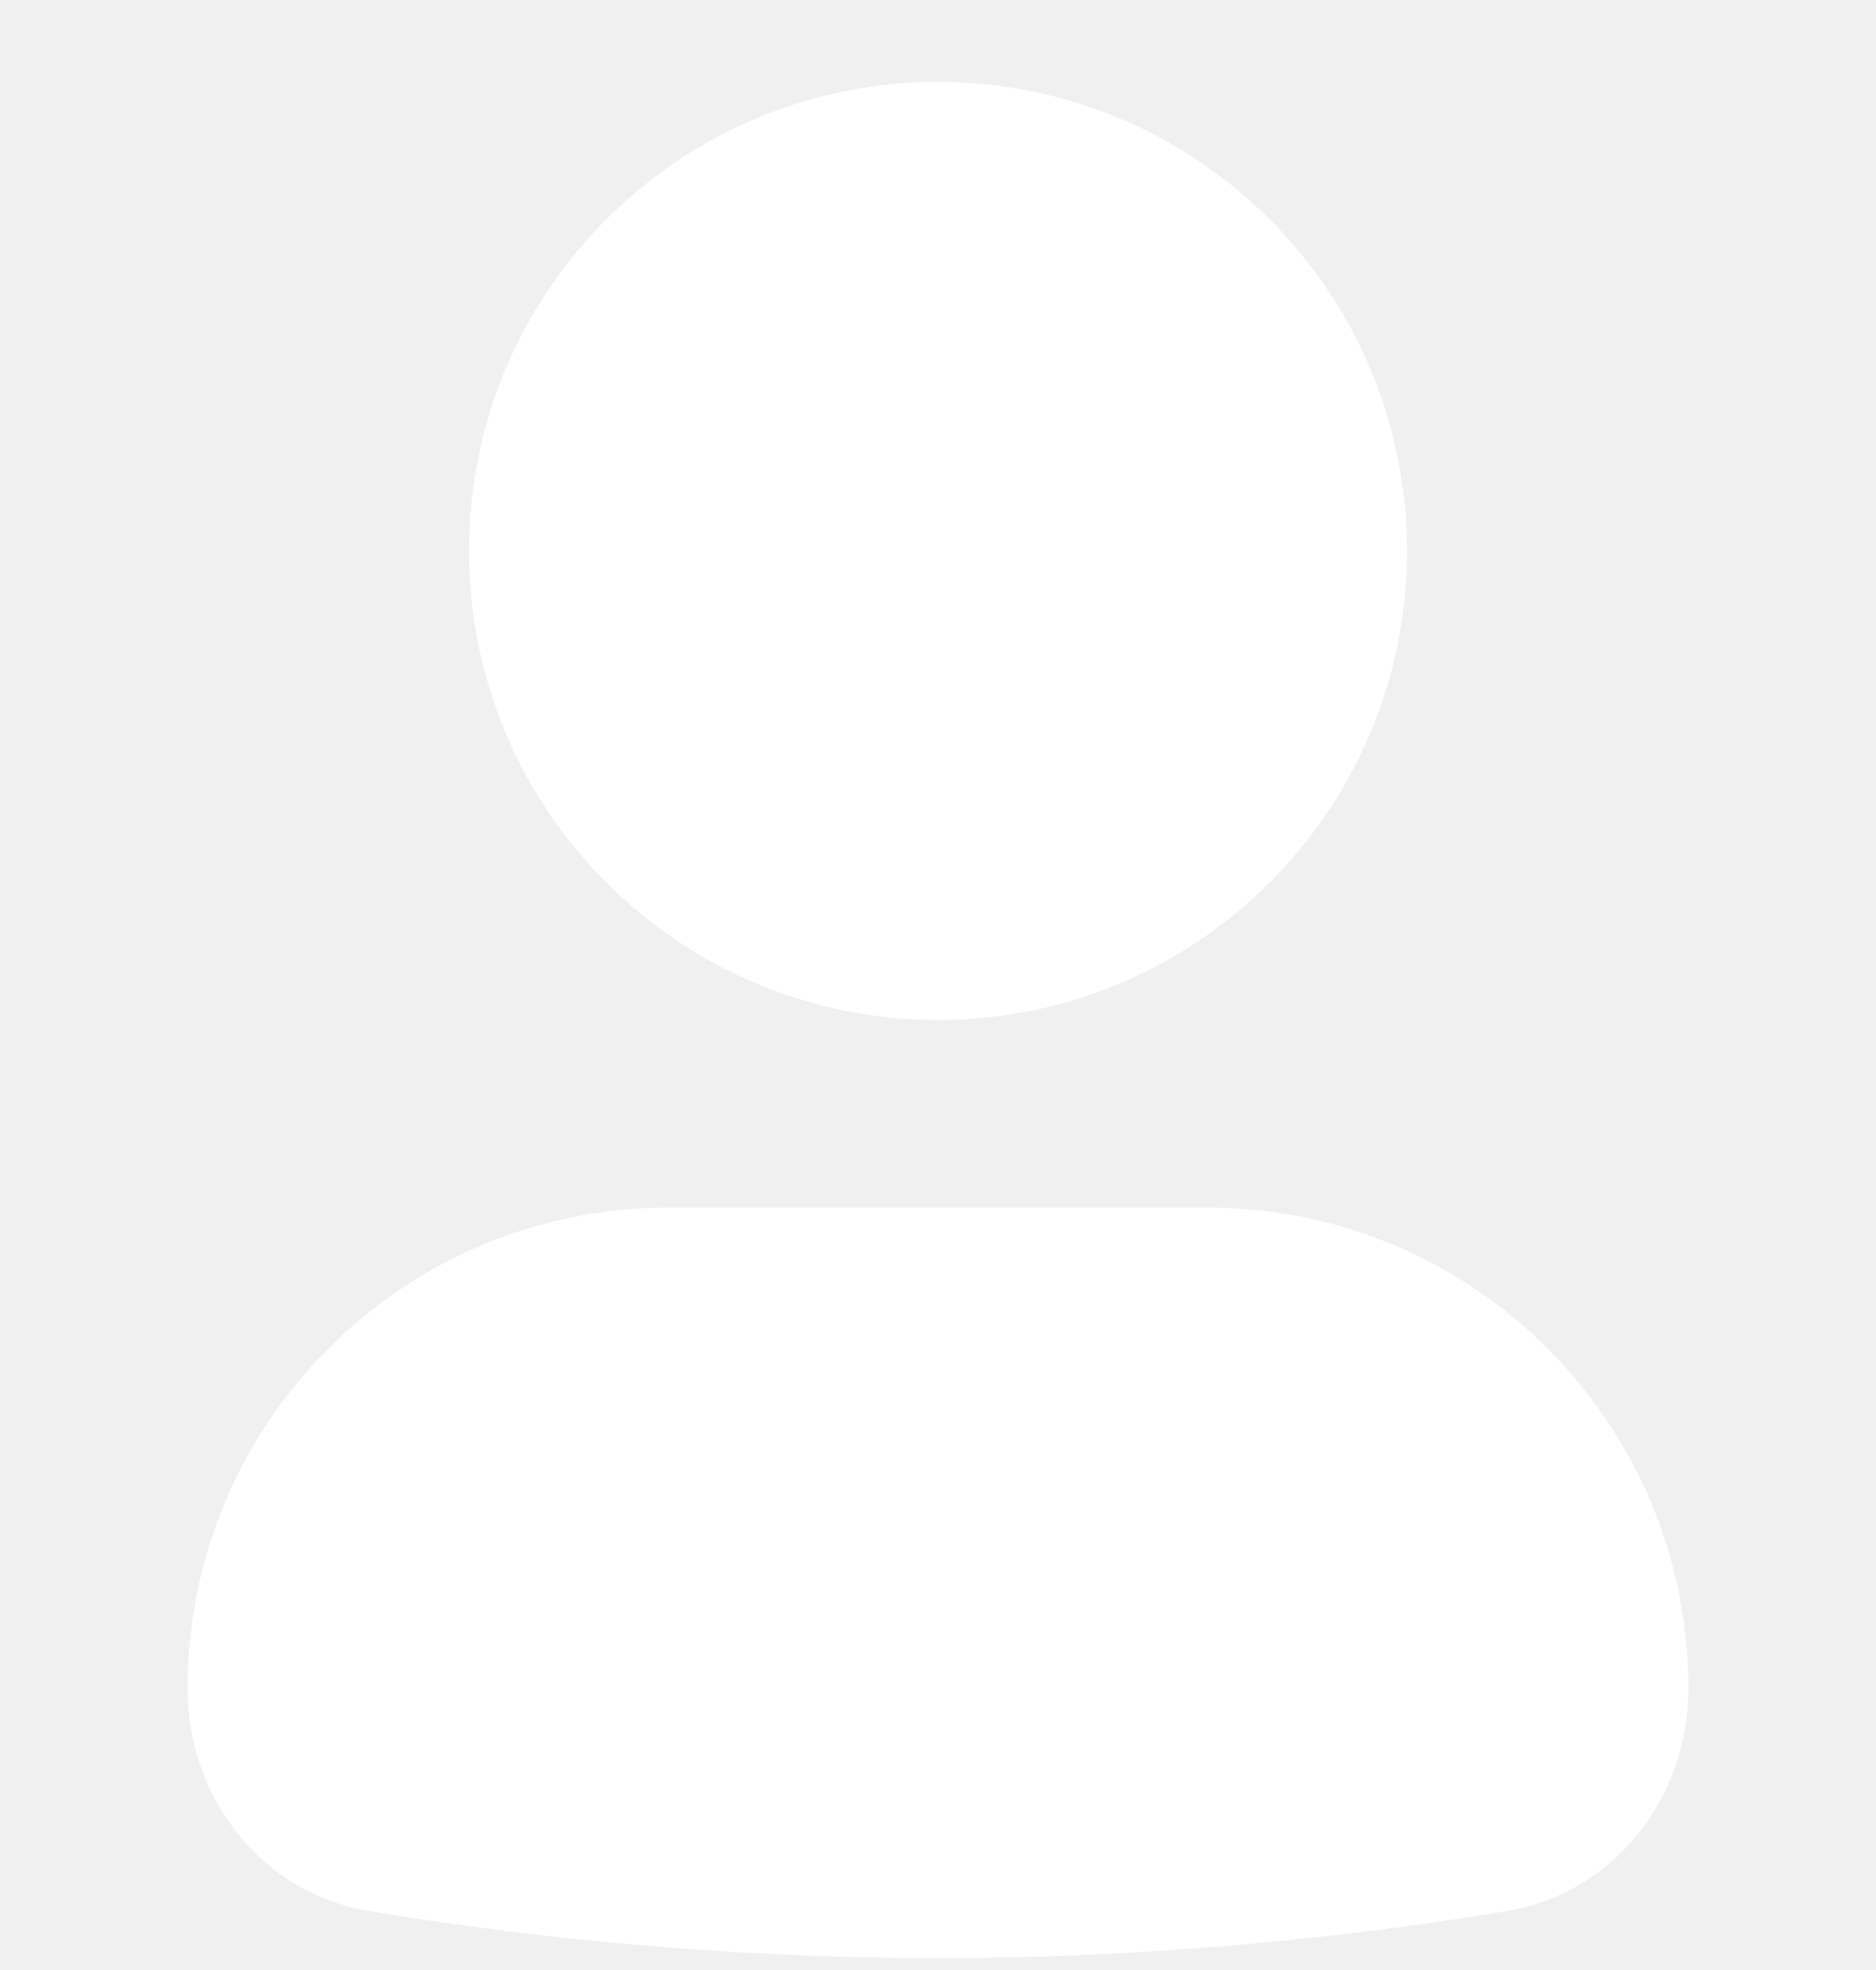
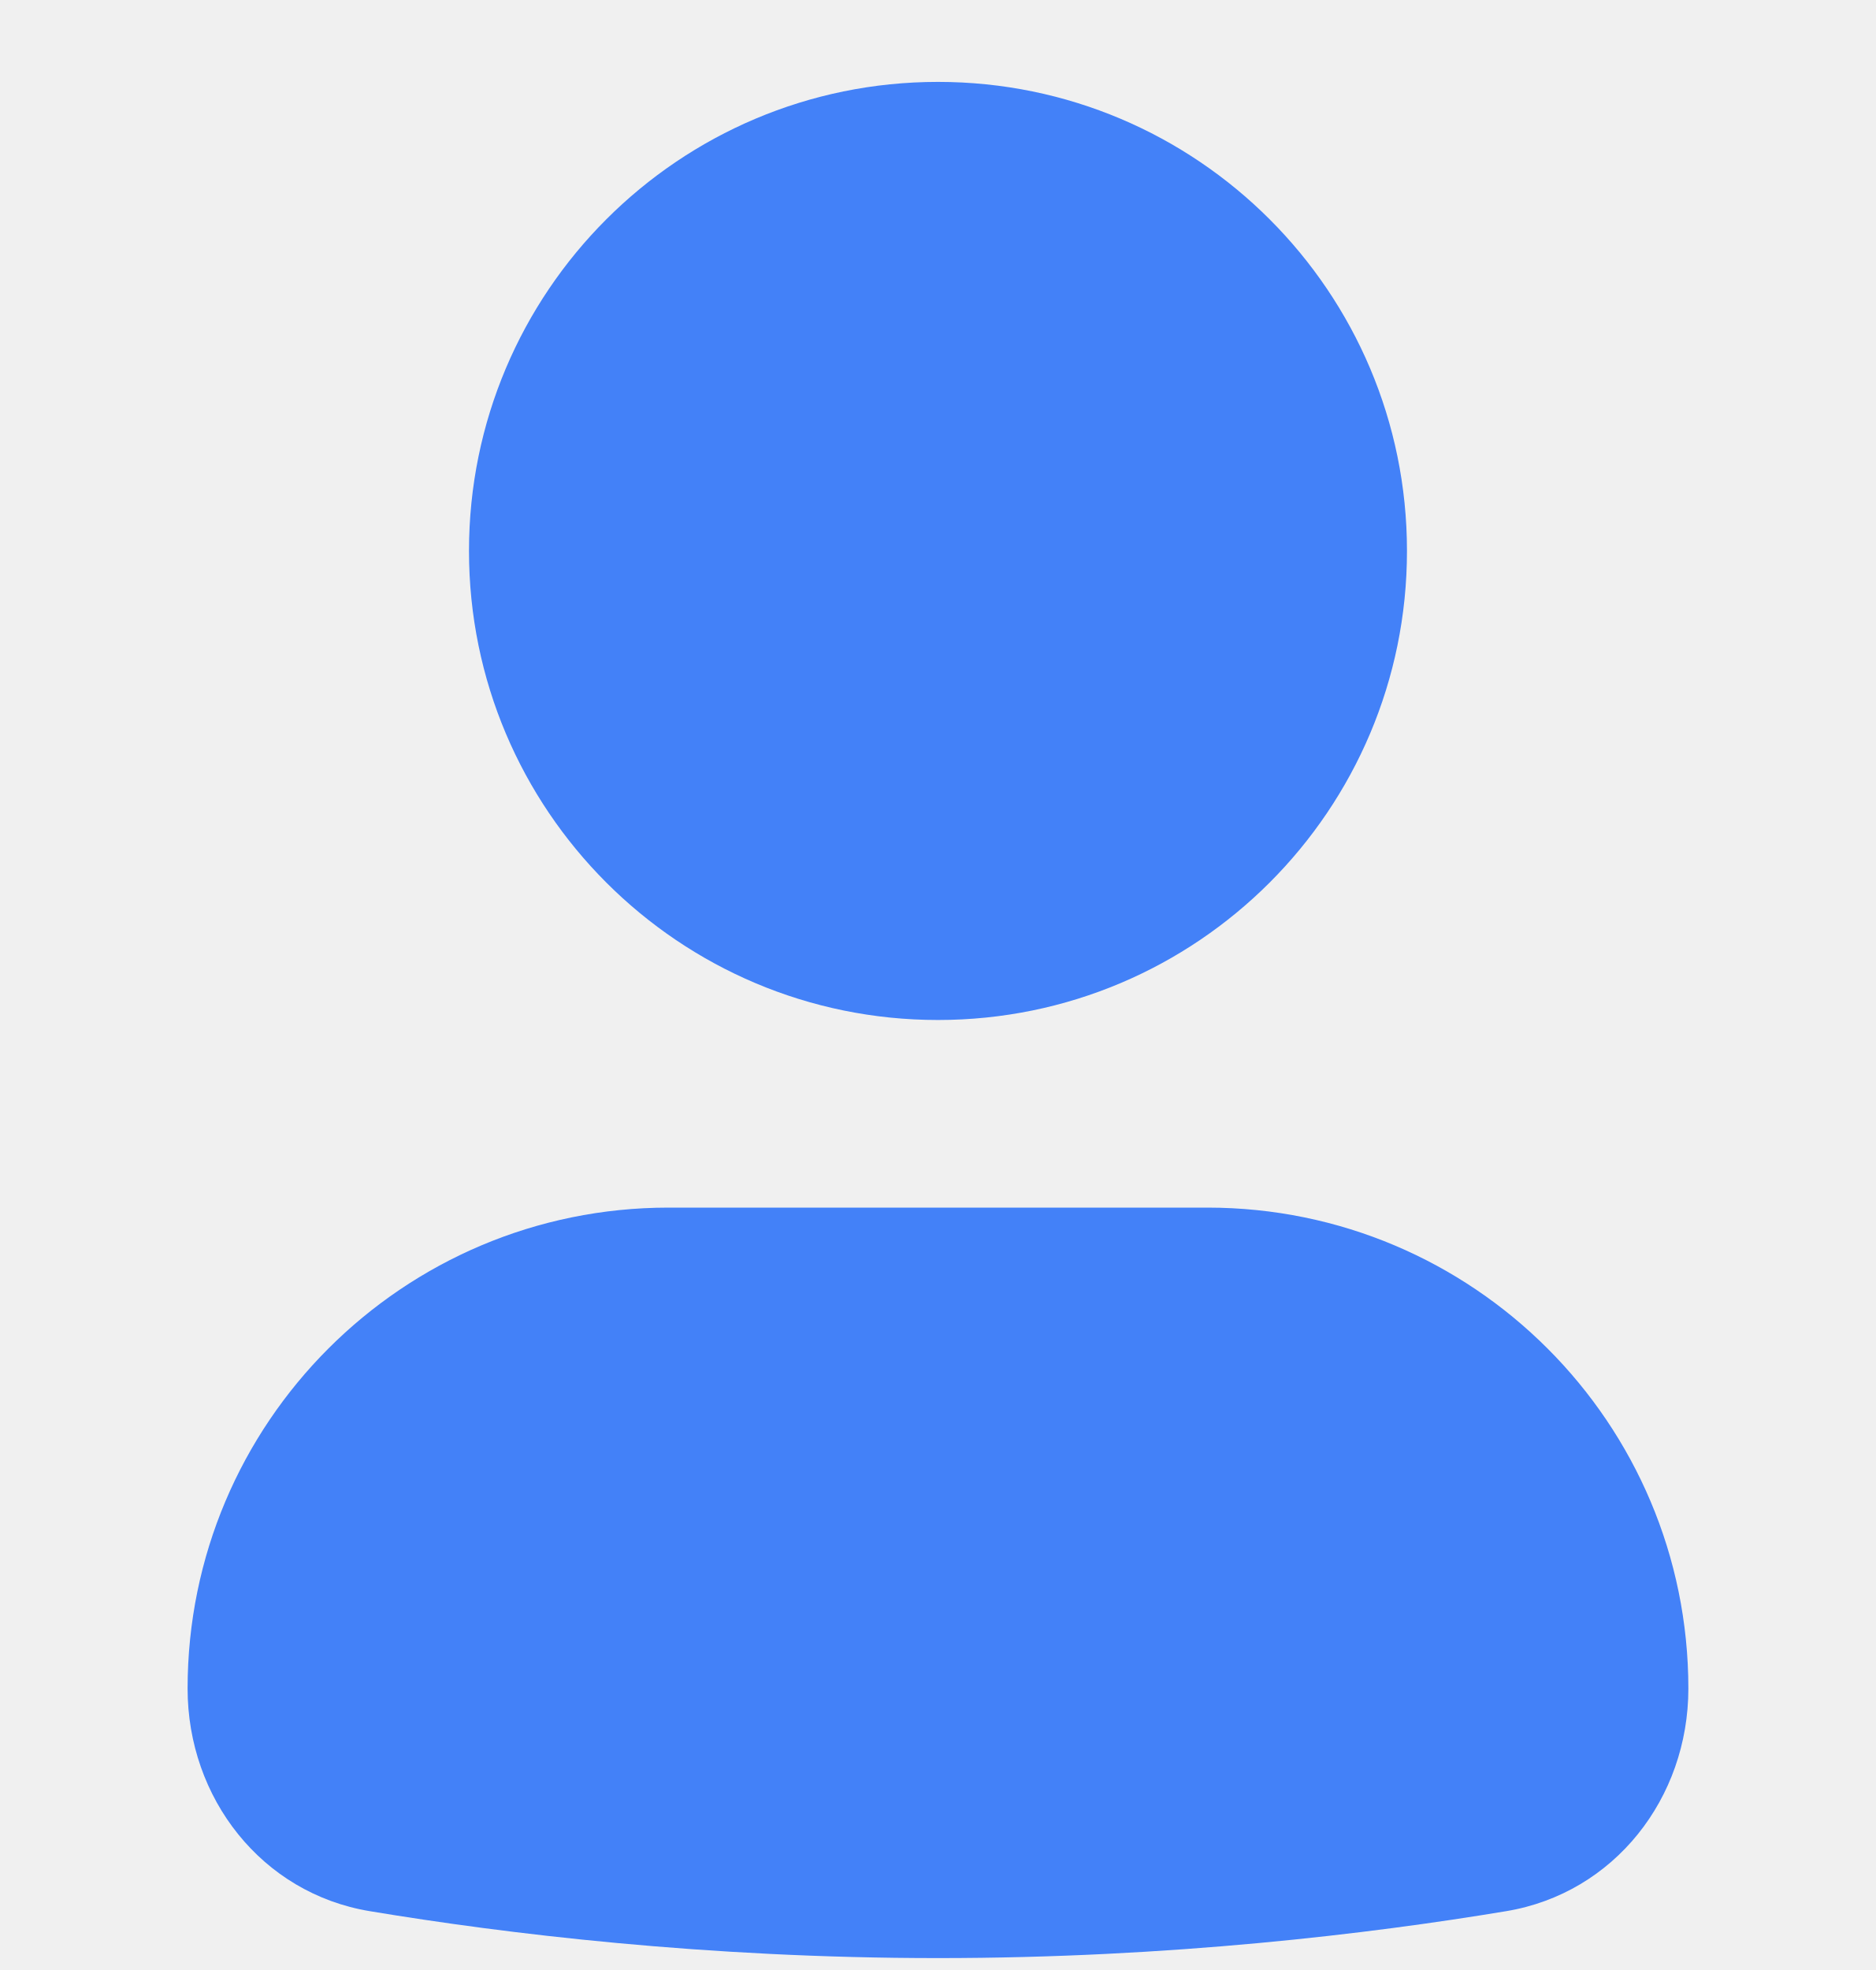
<svg xmlns="http://www.w3.org/2000/svg" version="1.1" width="32" height="33.6" x="0" y="0" viewBox="0 0 20 21" style="enable-background:new 0 0 512 512" xml:space="preserve">
  <g>
    <g fill="#000">
-       <path d="M2 18a5.127 5.127 0 0 1 5.127-5.127h5.746A5.127 5.127 0 0 1 18 18c0 1.168-.79 2.182-1.943 2.373-1.442.24-3.582.5-6.057.5-2.475 0-4.615-.26-6.057-.5C2.791 20.183 2 19.168 2 18zM5 5.873a5 5 0 1 1 10 0 5 5 0 0 1-10 0z" fill="#fff" opacity="1" data-original="#000000" />
+       <path d="M2 18a5.127 5.127 0 0 1 5.127-5.127h5.746A5.127 5.127 0 0 1 18 18c0 1.168-.79 2.182-1.943 2.373-1.442.24-3.582.5-6.057.5-2.475 0-4.615-.26-6.057-.5C2.791 20.183 2 19.168 2 18zM5 5.873a5 5 0 1 1 10 0 5 5 0 0 1-10 0z" fill="#4381f8" opacity="1" data-original="#000000" />
    </g>
  </g>
</svg>
